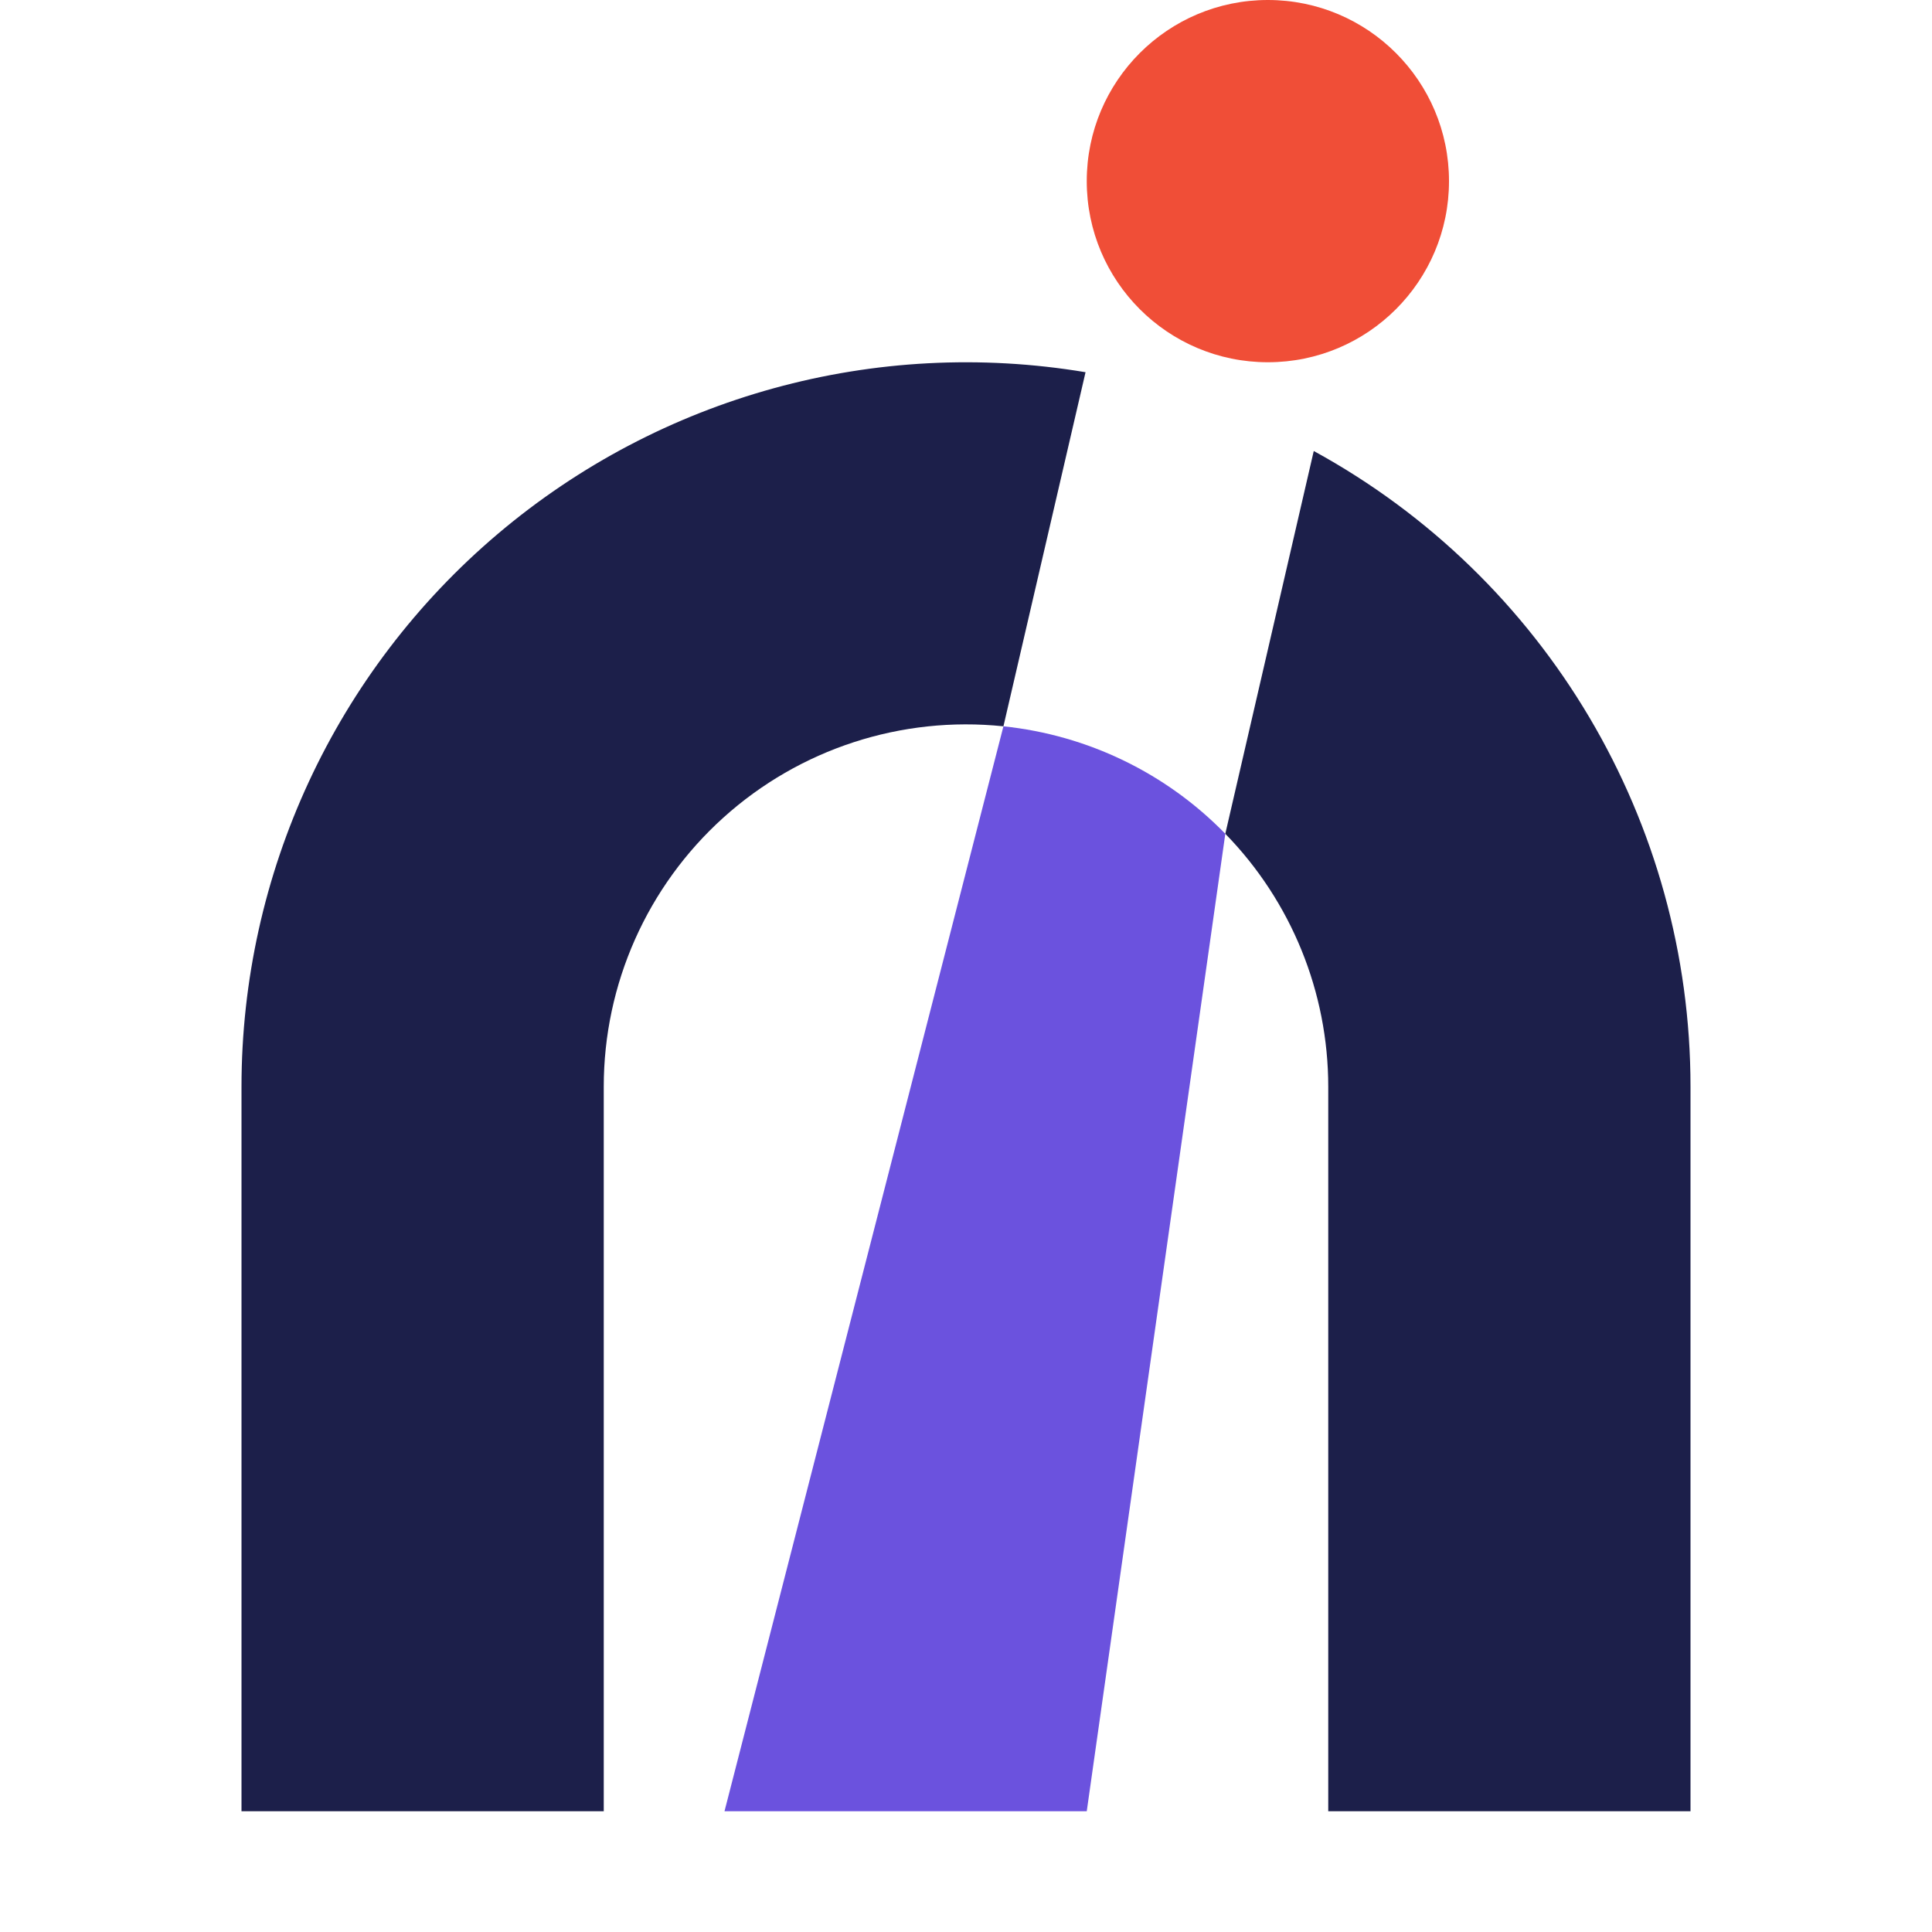
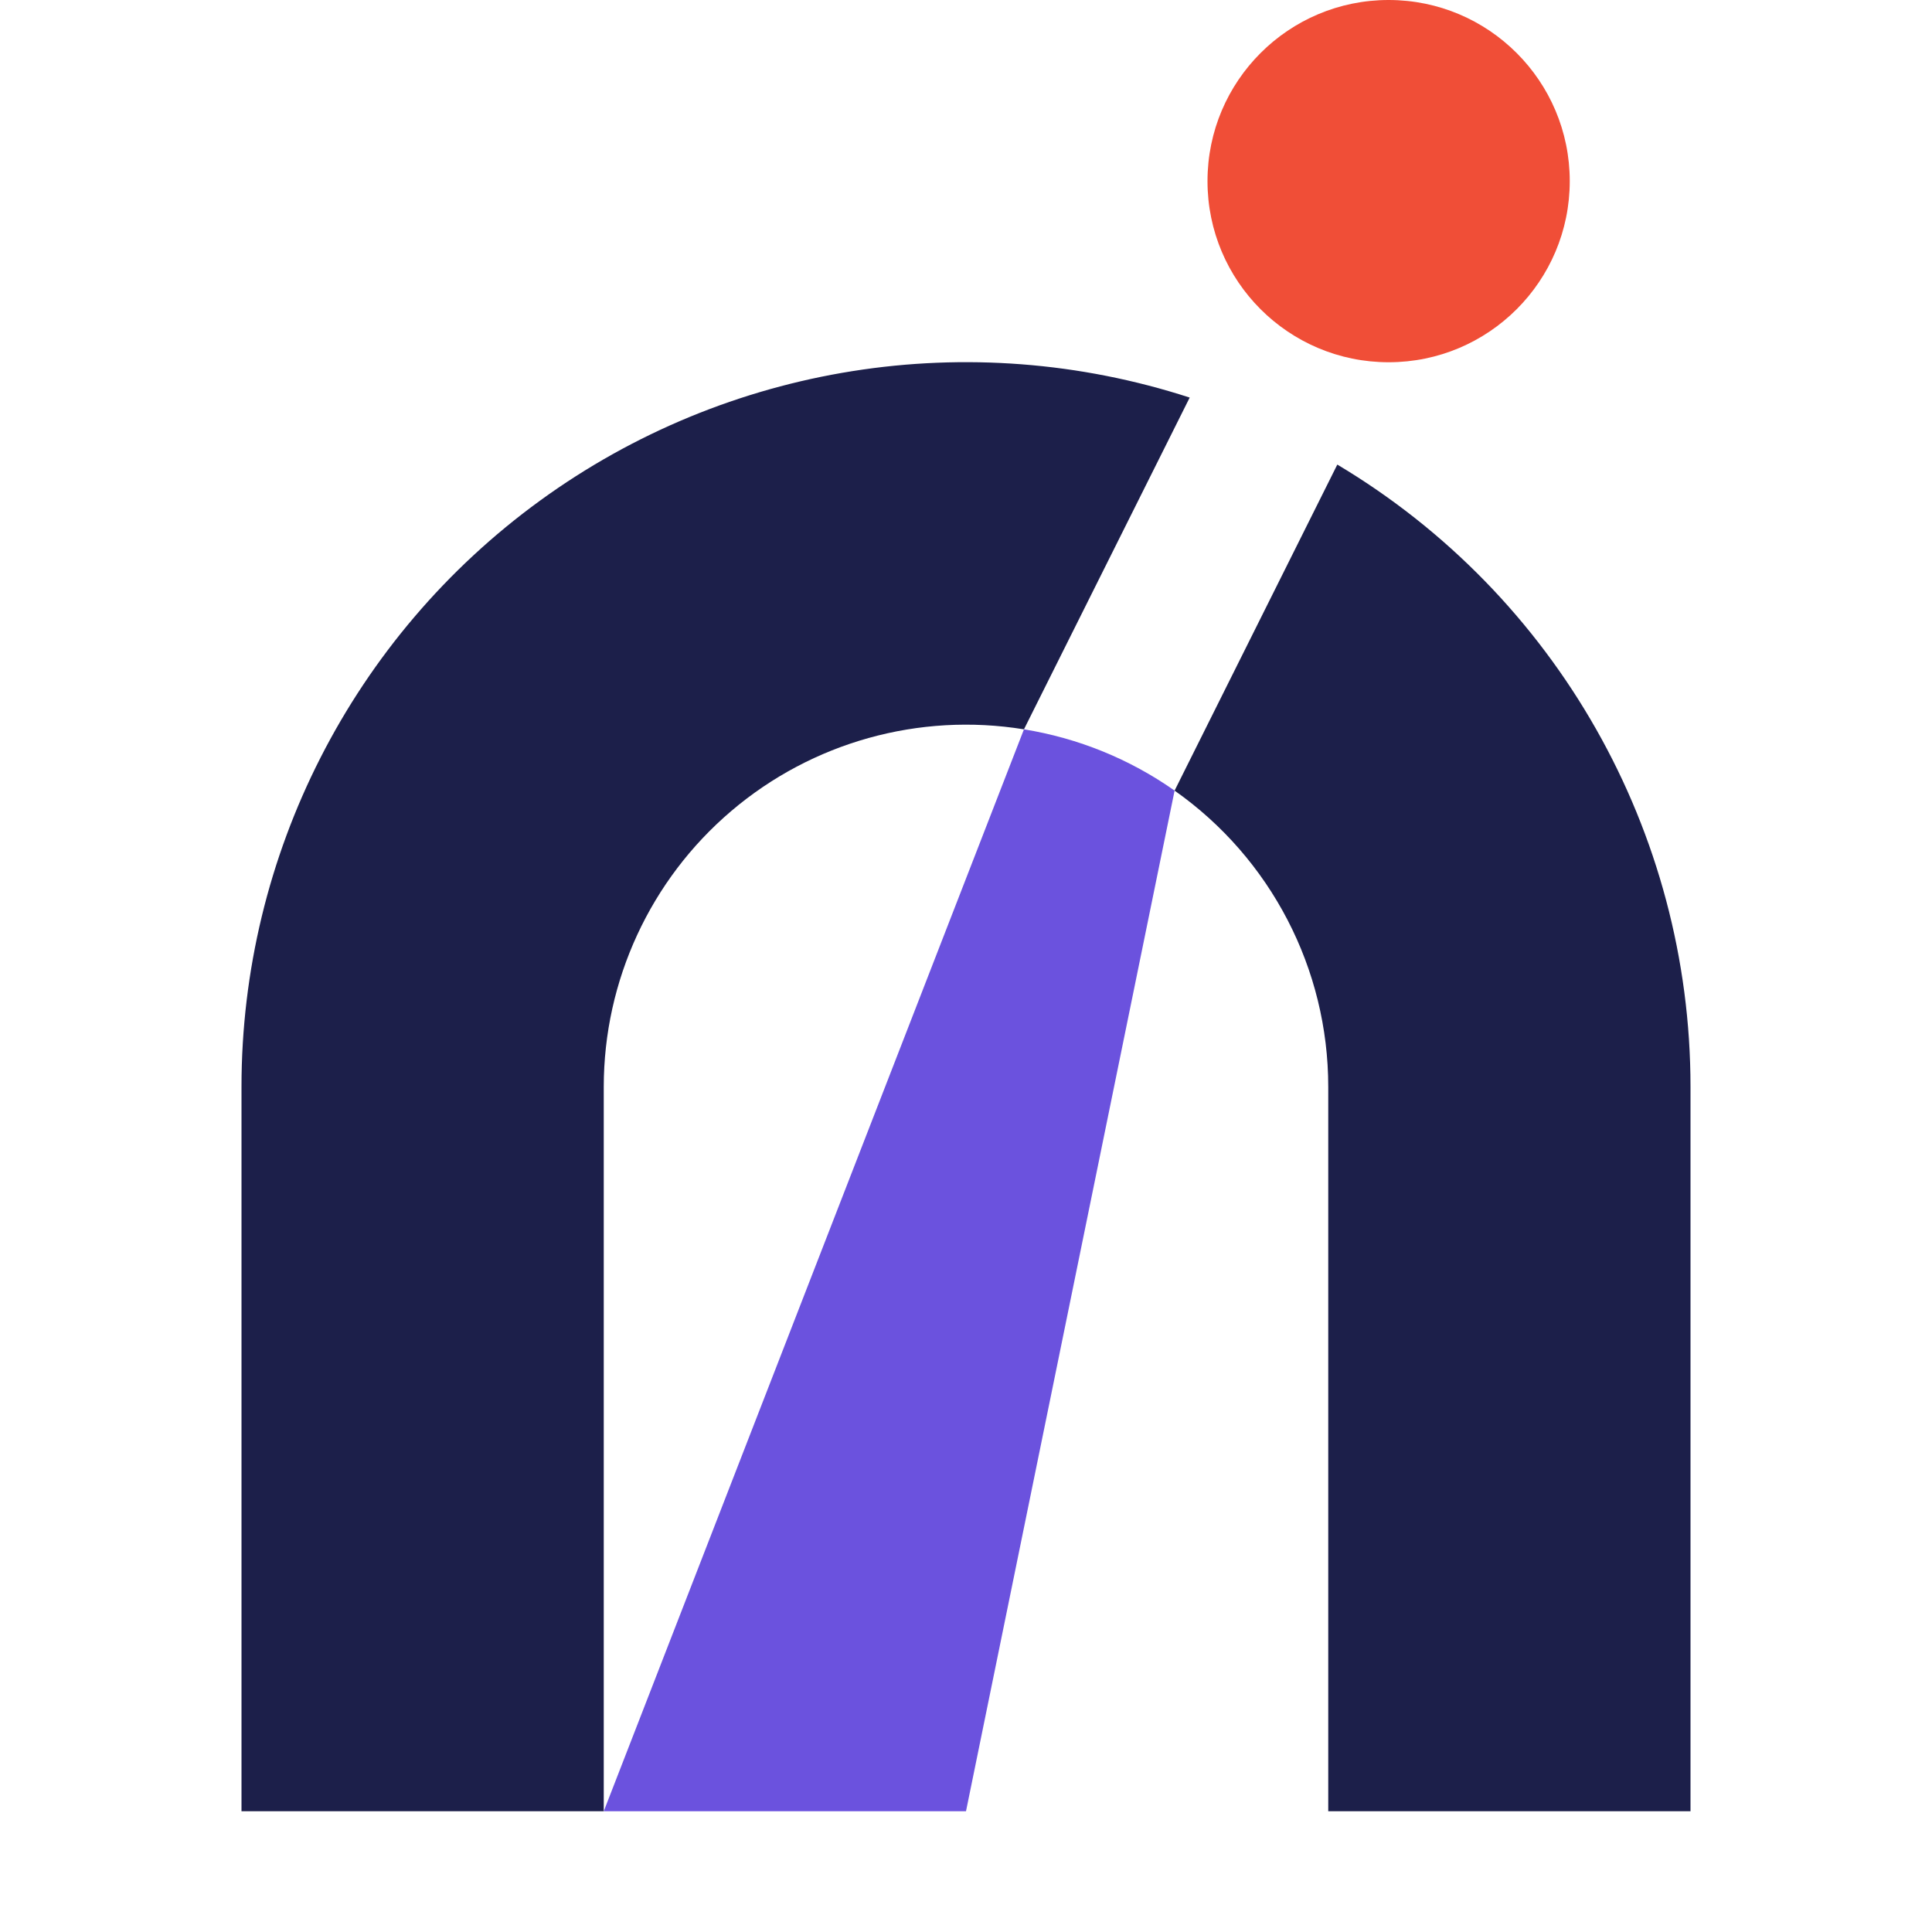
<svg xmlns="http://www.w3.org/2000/svg" viewBox="0 0 64 64" role="img" aria-label="빛의 건축">
  <style>.b{fill:#6B52DE}.a{fill:#1C1F4A}.d{fill:#F04E37}@media (prefers-color-scheme:dark){.b{fill:#A08CFF}.a{fill:#F4F1FF}.d{fill:#FF5A3D}}</style>
-   <path class="b" d="M33.24 24.06A12 12 0 0 1 40.59 27.62L36 60H24Z" />
-   <path class="a" d="M8 60V36A24 24 0 0 1 35.96 12.33L33.24 24.06A12 12 0 0 0 20 36V60ZM43.52 14.94A24 24 0 0 1 56 36V60H44V36A12 12 0 0 0 40.59 27.62Z" />
-   <circle class="d" cx="42" cy="6" r="6" />
+   <path class="b" d="M33.92 24.16A12 12 0 0 1 38.91 26.19L32 60H20Z" />
+   <path class="a" d="M8 60V36A24 24 0 0 1 39.41 13.17L33.92 24.16A12 12 0 0 0 20 36V60ZM44.3 15.39A24 24 0 0 1 56 36V60H44V36A12 12 0 0 0 38.91 26.19Z" />
+   <circle class="d" cx="46" cy="6" r="6" />
</svg>
